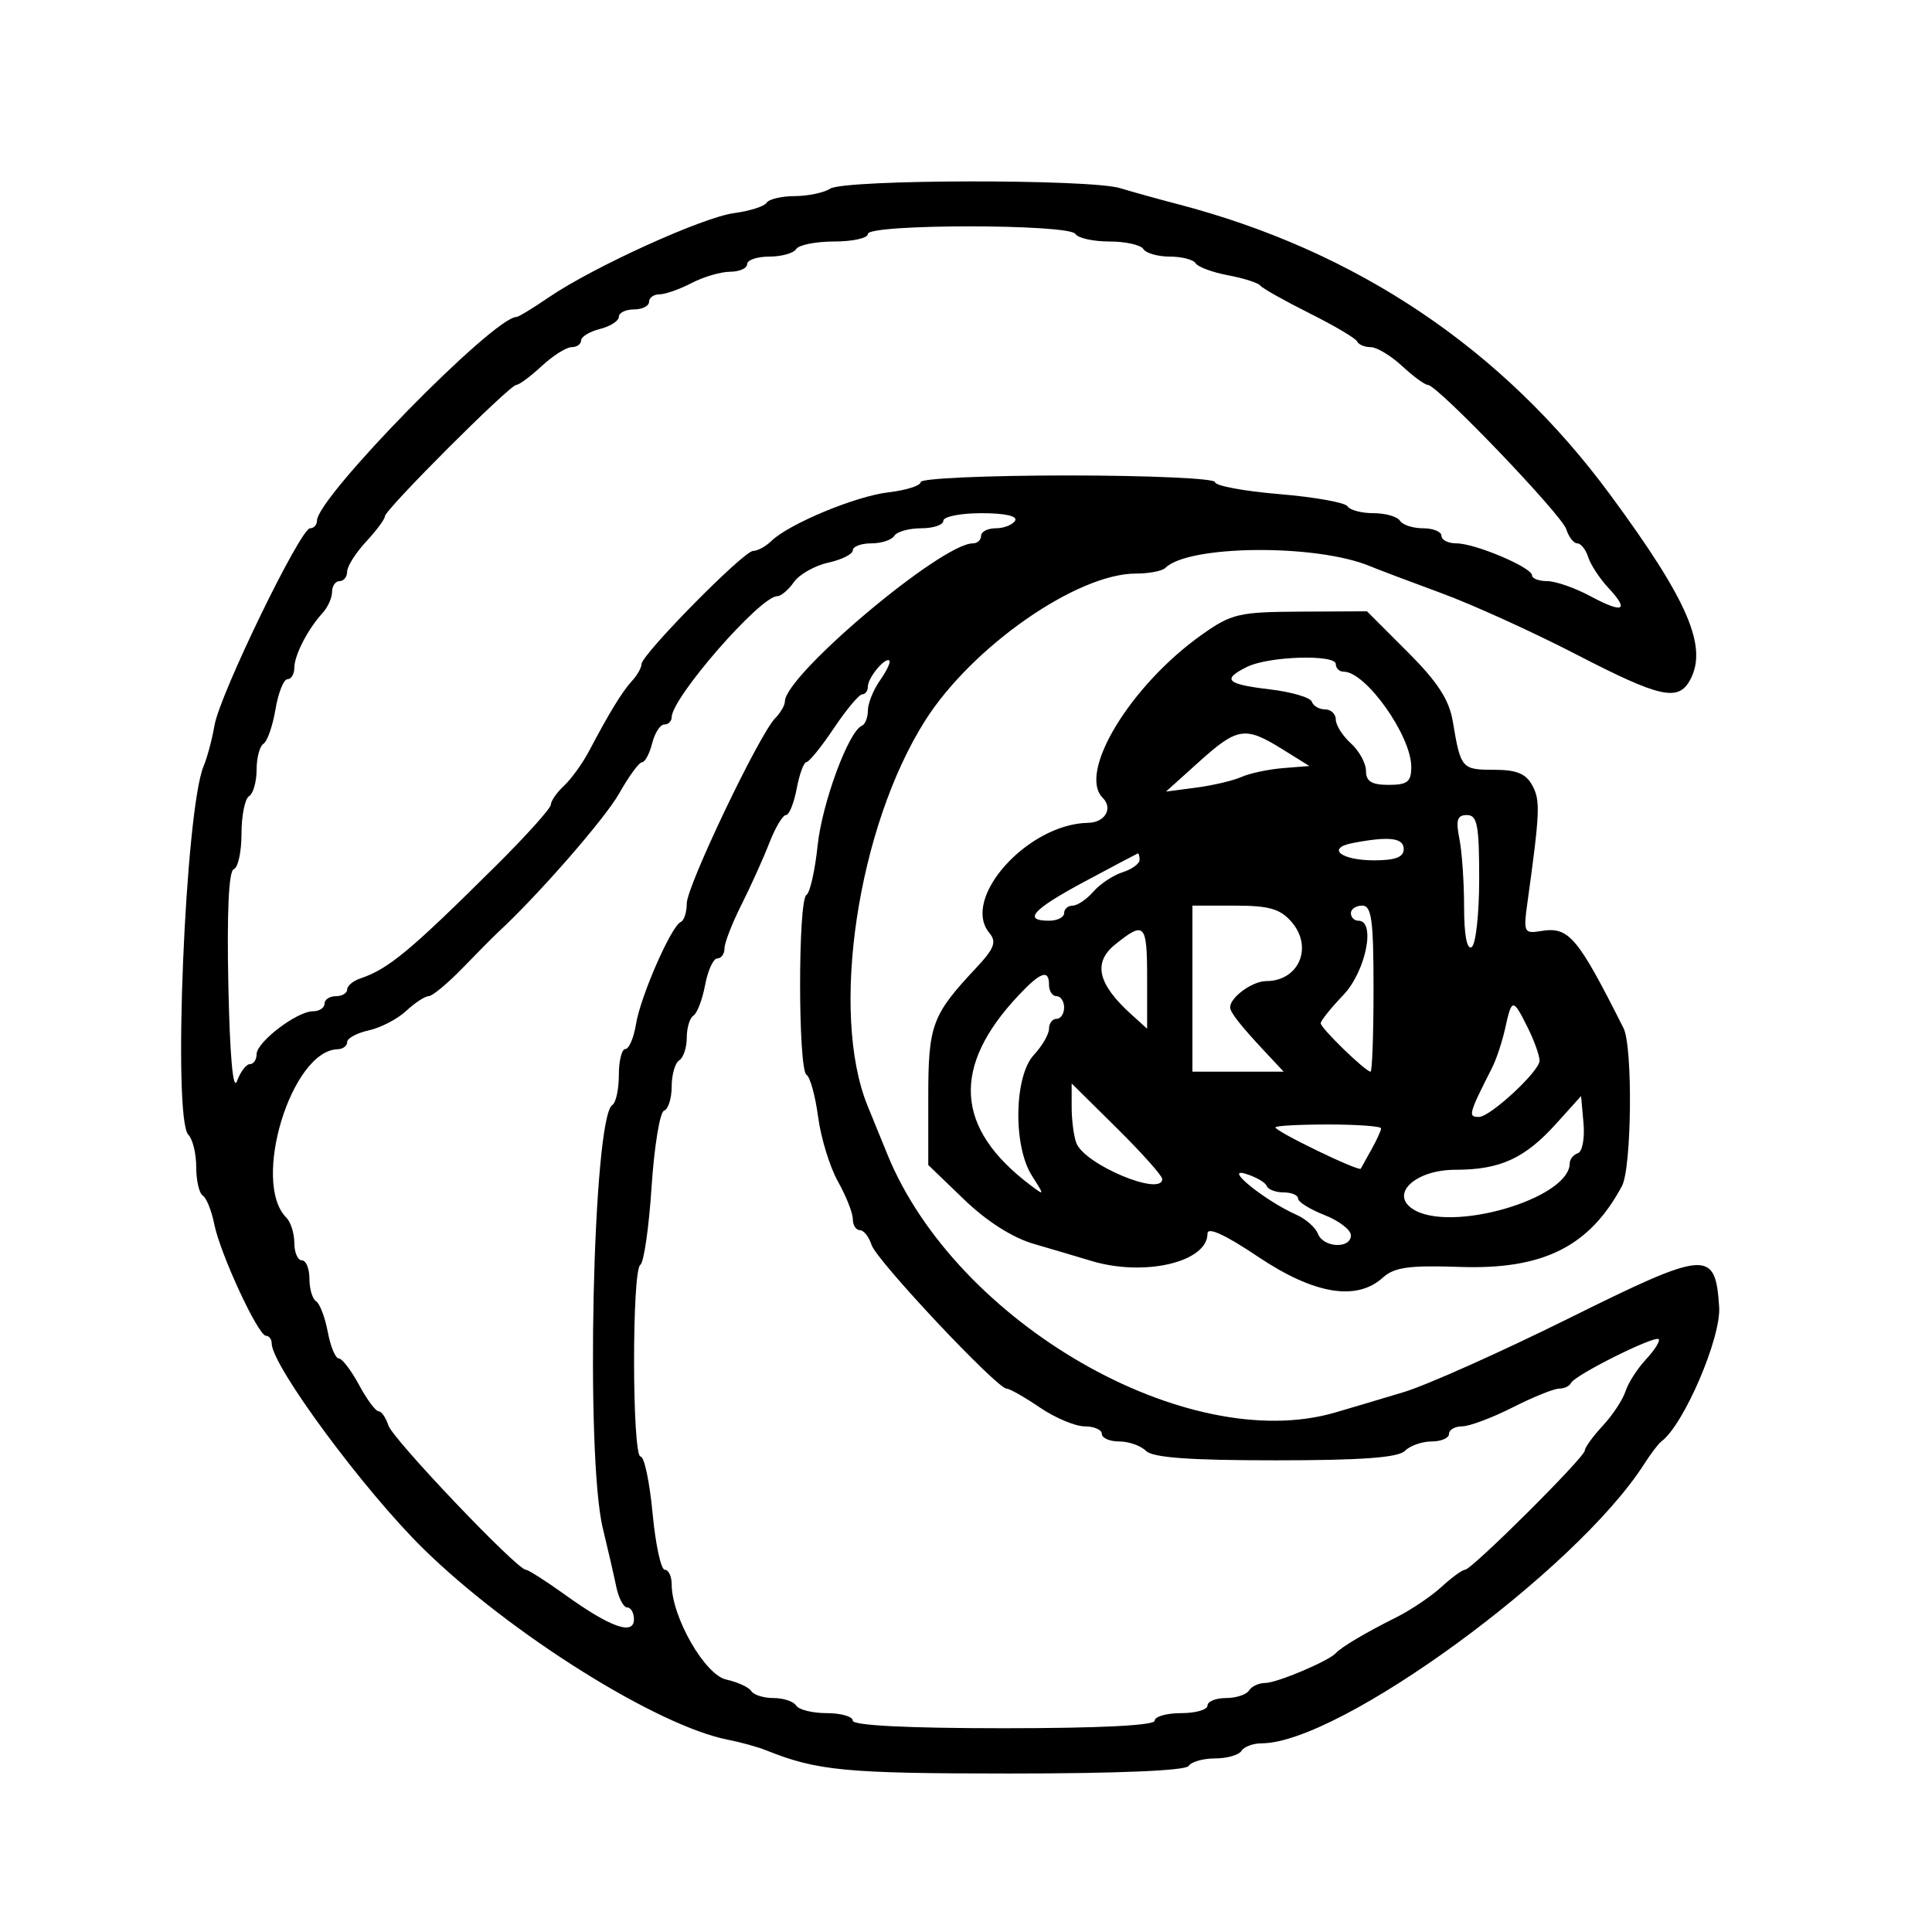
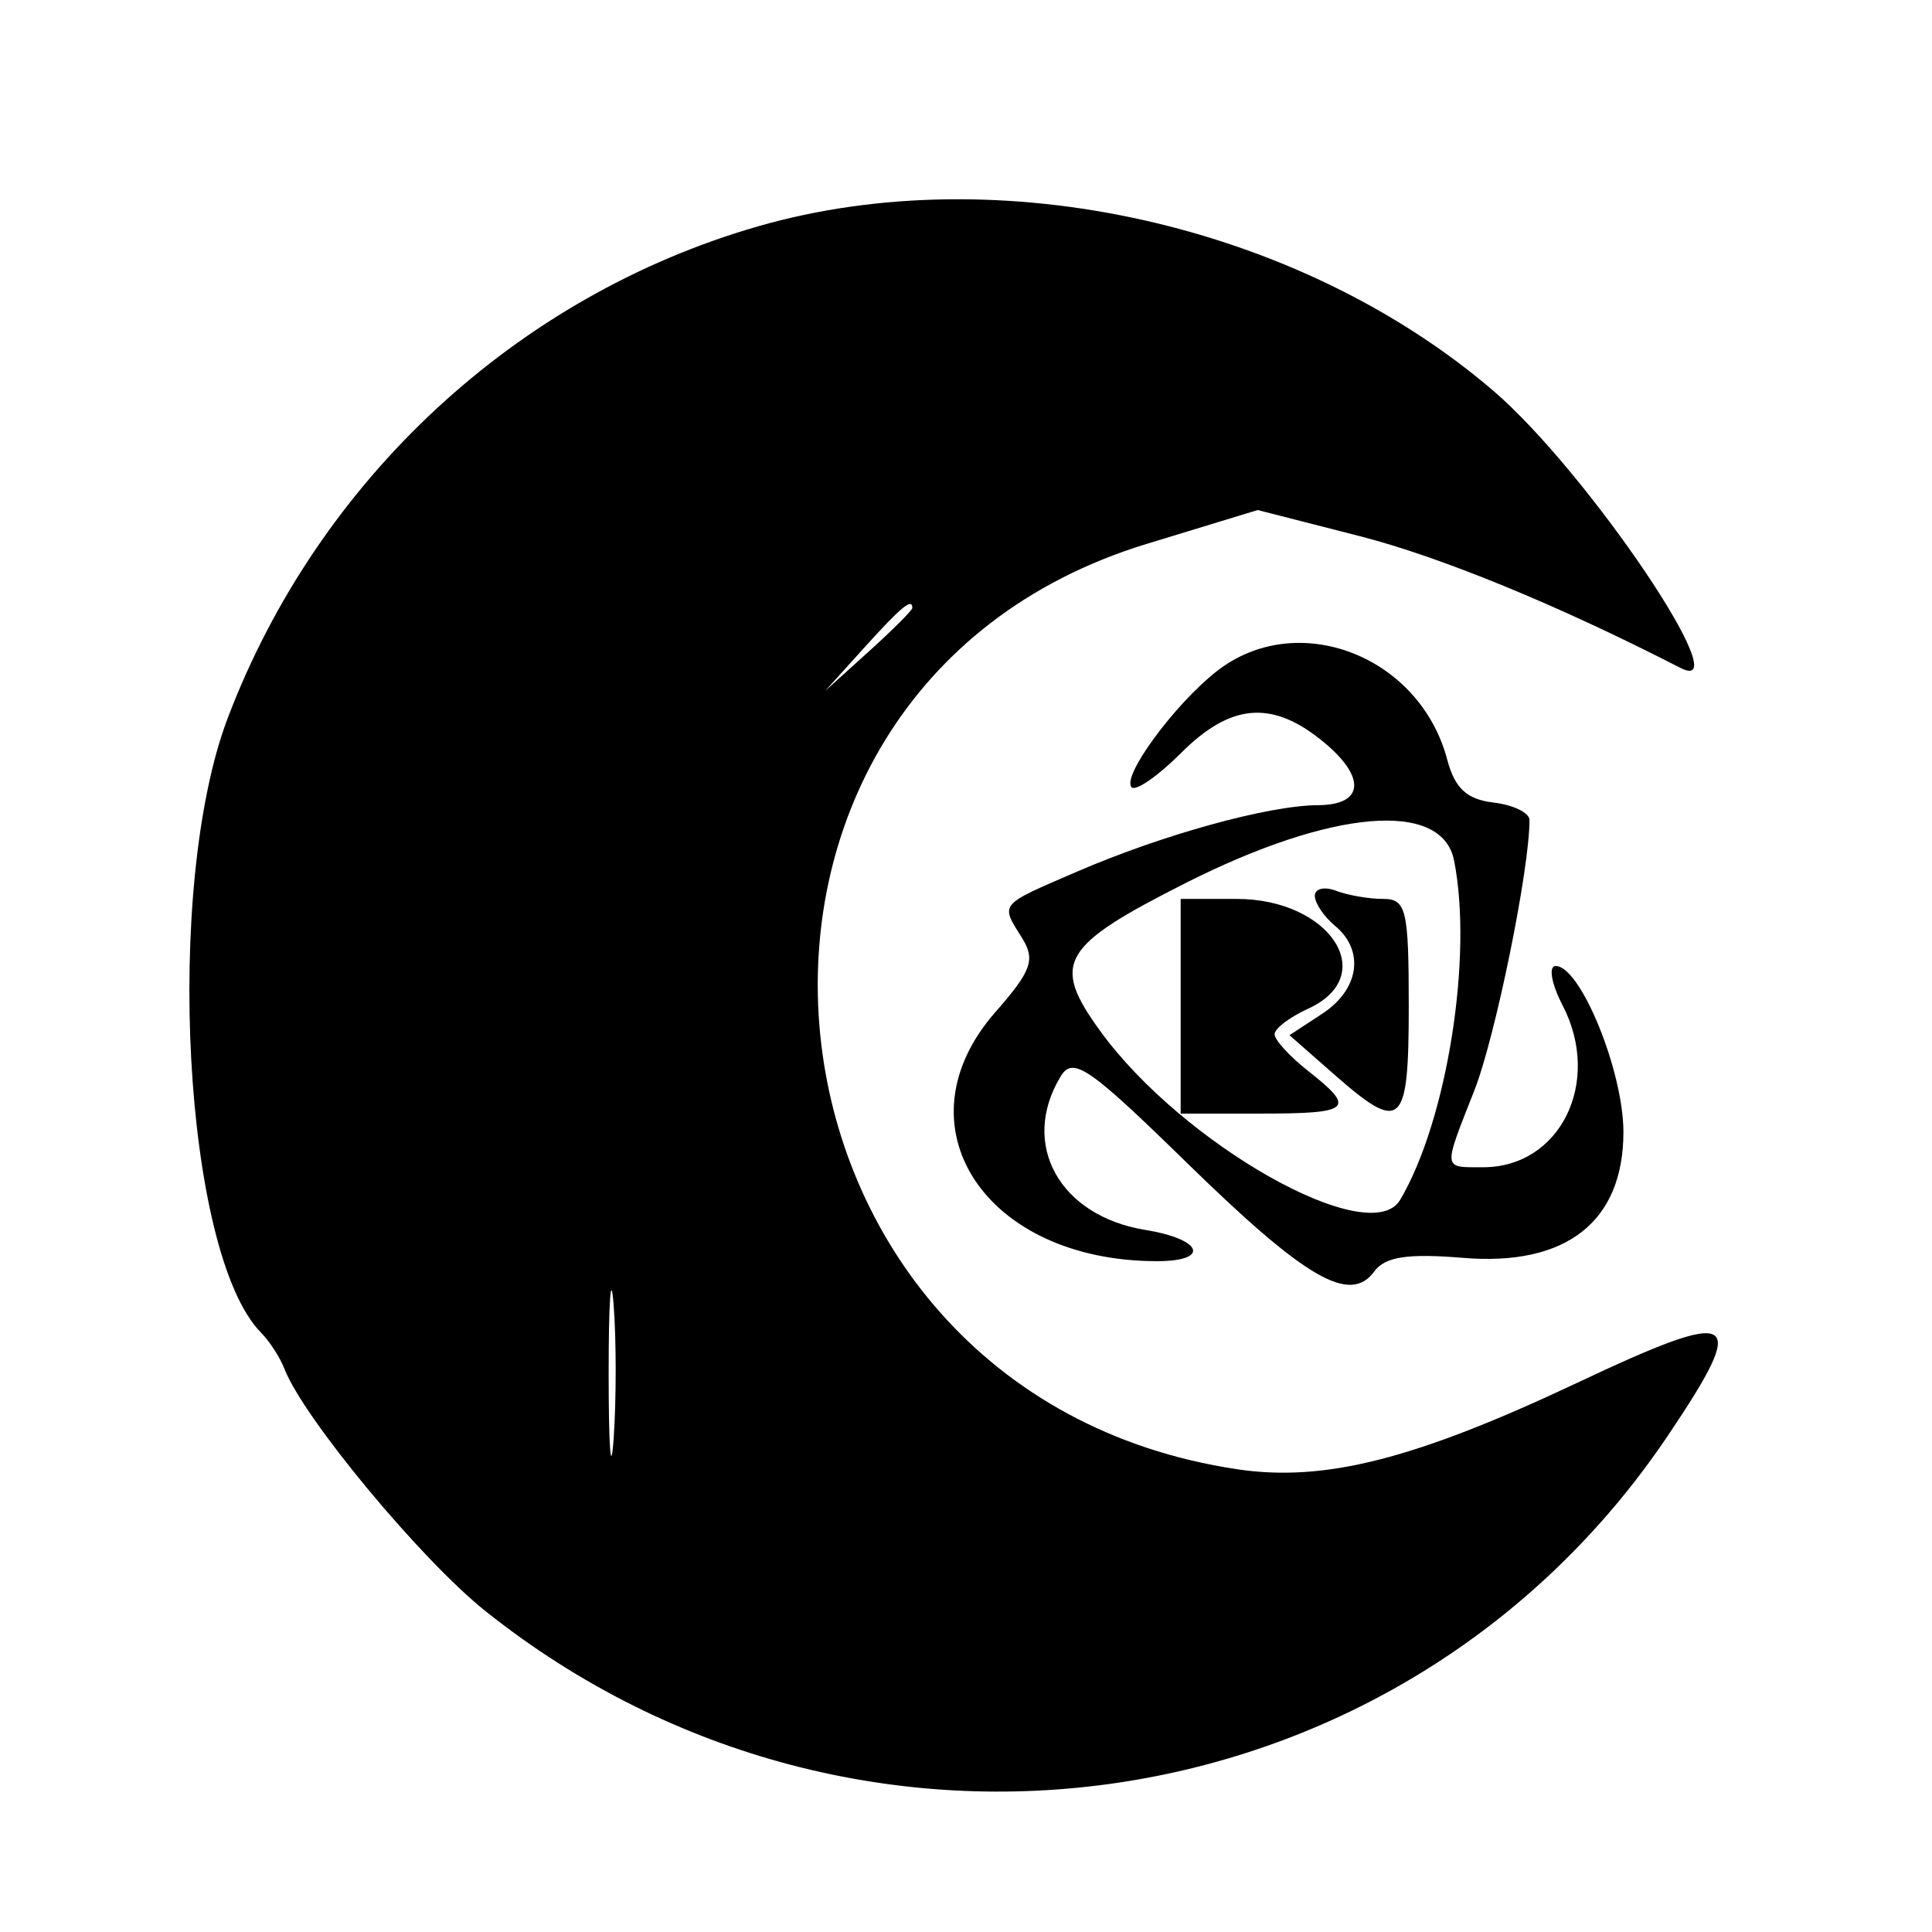
<svg xmlns="http://www.w3.org/2000/svg" id="svg" version="1.1" width="400" height="400" viewBox="0, 0, 400,400">
  <g id="svgg">
-     <path id="path0" d="M171.875 39.063 C 170.586 39.896,167.288 40.588,164.545 40.601 C 161.803 40.614,159.184 41.233,158.724 41.977 C 158.265 42.720,155.235 43.685,151.991 44.120 C 145.436 45.000,122.783 55.299,113.602 61.573 C 110.342 63.802,107.342 65.625,106.938 65.625 C 102.213 65.625,65.625 102.980,65.625 107.804 C 65.625 108.668,64.984 109.375,64.201 109.375 C 62.194 109.375,45.516 143.748,44.411 150.164 C 43.908 153.082,42.899 156.875,42.167 158.594 C 38.353 167.561,35.692 231.629,38.997 234.934 C 39.892 235.830,40.625 238.841,40.625 241.627 C 40.625 244.412,41.237 247.069,41.986 247.532 C 42.734 247.994,43.802 250.651,44.359 253.436 C 45.594 259.611,53.449 276.562,55.076 276.563 C 55.722 276.563,56.250 277.272,56.250 278.139 C 56.250 282.723,75.310 308.531,87.630 320.628 C 105.515 338.189,136.056 357.343,150.725 360.197 C 153.334 360.704,156.875 361.684,158.594 362.374 C 169.178 366.625,175.068 367.187,209.003 367.187 C 231.401 367.188,245.495 366.594,246.094 365.625 C 246.625 364.766,249.086 364.063,251.563 364.063 C 254.039 364.063,256.500 363.359,257.031 362.500 C 257.562 361.641,259.431 360.938,261.184 360.938 C 277.323 360.937,326.290 325.201,340.400 303.125 C 341.773 300.977,343.382 298.862,343.976 298.425 C 348.599 295.024,356.358 276.958,355.933 270.582 C 355.136 258.603,353.485 258.730,324.736 272.984 C 310.702 279.943,295.352 286.800,290.625 288.224 C 285.898 289.647,279.507 291.548,276.422 292.449 C 245.760 301.395,197.966 273.863,183.749 239.063 C 182.169 235.195,180.305 230.625,179.607 228.906 C 171.799 209.678,177.542 171.302,191.533 149.205 C 201.216 133.914,222.944 118.750,235.173 118.750 C 237.885 118.750,240.631 118.223,241.275 117.579 C 246.032 112.822,272.486 112.586,283.594 117.201 C 285.313 117.915,291.992 120.439,298.438 122.811 C 304.883 125.182,317.394 130.863,326.239 135.436 C 343.744 144.485,347.487 145.321,349.945 140.728 C 353.618 133.865,349.441 124.223,333.325 102.366 C 311.082 72.198,280.831 51.894,243.750 42.243 C 239.883 41.237,234.559 39.758,231.920 38.957 C 225.578 37.031,174.880 37.121,171.875 39.063 M222.656 48.438 C 223.187 49.297,226.351 50.000,229.688 50.000 C 233.024 50.000,236.188 50.703,236.719 51.563 C 237.250 52.422,239.711 53.125,242.188 53.125 C 244.664 53.125,247.076 53.748,247.547 54.510 C 248.018 55.272,251.046 56.392,254.276 56.998 C 257.506 57.604,260.502 58.562,260.934 59.128 C 261.366 59.693,265.938 62.266,271.094 64.844 C 276.250 67.422,280.703 70.059,280.990 70.703 C 281.276 71.348,282.537 71.875,283.792 71.875 C 285.047 71.875,287.970 73.633,290.287 75.781 C 292.604 77.930,295.004 79.688,295.621 79.688 C 297.576 79.688,323.317 106.535,324.285 109.583 C 324.794 111.187,325.819 112.500,326.562 112.500 C 327.306 112.500,328.321 113.782,328.819 115.350 C 329.316 116.917,331.192 119.776,332.987 121.703 C 337.442 126.484,336.094 127.090,329.210 123.400 C 326.041 121.702,322.040 120.313,320.318 120.313 C 318.596 120.313,317.188 119.775,317.188 119.119 C 317.188 117.488,305.403 112.500,301.552 112.500 C 299.839 112.500,298.438 111.797,298.438 110.938 C 298.438 110.078,296.721 109.375,294.623 109.375 C 292.526 109.375,290.375 108.672,289.844 107.813 C 289.313 106.953,286.852 106.250,284.375 106.250 C 281.898 106.250,279.476 105.610,278.993 104.827 C 278.509 104.045,272.139 102.907,264.838 102.299 C 257.536 101.691,251.563 100.573,251.563 99.815 C 251.563 99.057,237.852 98.438,221.094 98.438 C 204.336 98.438,190.625 99.049,190.625 99.797 C 190.625 100.544,187.637 101.502,183.984 101.925 C 177.150 102.716,163.312 108.472,159.654 112.045 C 158.518 113.155,156.836 114.063,155.915 114.063 C 153.967 114.063,132.813 135.533,132.813 137.510 C 132.813 138.241,131.934 139.796,130.859 140.964 C 128.824 143.179,126.158 147.531,121.988 155.444 C 120.637 158.008,118.301 161.255,116.797 162.658 C 115.293 164.062,114.057 165.831,114.049 166.590 C 114.042 167.348,108.944 173.025,102.721 179.205 C 84.896 196.906,80.431 200.617,74.609 202.571 C 73.105 203.076,71.875 204.111,71.875 204.870 C 71.875 205.629,70.820 206.250,69.531 206.250 C 68.242 206.250,67.188 206.953,67.188 207.813 C 67.188 208.672,66.104 209.375,64.780 209.375 C 61.478 209.375,53.125 215.745,53.125 218.263 C 53.125 219.390,52.504 220.313,51.745 220.313 C 50.986 220.313,49.780 221.895,49.065 223.828 C 48.246 226.044,47.585 218.686,47.277 203.921 C 46.961 188.838,47.359 180.307,48.394 179.963 C 49.277 179.668,50.000 176.363,50.000 172.618 C 50.000 168.873,50.703 165.375,51.563 164.844 C 52.422 164.313,53.125 161.852,53.125 159.375 C 53.125 156.898,53.767 154.475,54.552 153.990 C 55.336 153.505,56.453 150.300,57.033 146.867 C 57.613 143.434,58.729 140.625,59.512 140.625 C 60.296 140.625,60.938 139.561,60.937 138.260 C 60.937 135.663,63.743 130.224,66.797 126.902 C 67.871 125.733,68.750 123.772,68.750 122.545 C 68.750 121.317,69.453 120.313,70.313 120.313 C 71.172 120.313,71.875 119.426,71.875 118.343 C 71.875 117.260,73.633 114.479,75.781 112.162 C 77.930 109.845,79.687 107.476,79.687 106.899 C 79.687 105.527,105.527 79.688,106.899 79.688 C 107.476 79.688,109.845 77.930,112.162 75.781 C 114.479 73.633,117.260 71.875,118.343 71.875 C 119.426 71.875,120.313 71.248,120.313 70.482 C 120.313 69.716,122.070 68.648,124.219 68.108 C 126.367 67.569,128.125 66.438,128.125 65.595 C 128.125 64.752,129.531 64.063,131.250 64.063 C 132.969 64.063,134.375 63.359,134.375 62.500 C 134.375 61.641,135.349 60.938,136.540 60.938 C 137.731 60.938,140.719 59.887,143.181 58.603 C 145.642 57.320,149.238 56.265,151.172 56.260 C 153.105 56.254,154.688 55.547,154.688 54.688 C 154.688 53.828,156.755 53.125,159.283 53.125 C 161.810 53.125,164.313 52.422,164.844 51.563 C 165.375 50.703,168.932 50.000,172.748 50.000 C 176.565 50.000,179.688 49.297,179.688 48.438 C 179.688 46.339,221.359 46.339,222.656 48.438 M210.156 107.813 C 209.625 108.672,207.826 109.375,206.158 109.375 C 204.490 109.375,203.125 110.078,203.125 110.938 C 203.125 111.797,202.352 112.500,201.408 112.500 C 194.928 112.500,162.500 139.799,162.500 145.254 C 162.500 146.023,161.592 147.581,160.481 148.717 C 157.149 152.125,142.188 183.473,142.188 187.047 C 142.188 188.872,141.627 190.599,140.942 190.885 C 138.998 191.698,132.614 206.261,131.681 212.012 C 131.219 214.858,130.230 217.188,129.483 217.188 C 128.736 217.188,128.125 219.607,128.125 222.564 C 128.125 225.521,127.521 228.314,126.784 228.770 C 122.747 231.264,121.164 301.407,124.806 316.406 C 125.849 320.703,127.102 326.152,127.591 328.516 C 128.080 330.879,129.103 332.813,129.865 332.813 C 130.627 332.813,131.250 333.915,131.250 335.262 C 131.250 338.643,126.383 336.926,117.135 330.282 C 113.092 327.377,109.369 325.000,108.864 325.000 C 107.052 325.000,81.309 297.960,80.403 295.105 C 79.894 293.500,78.981 292.187,78.375 292.187 C 77.769 292.188,75.948 289.727,74.328 286.719 C 72.708 283.711,70.822 281.250,70.137 281.250 C 69.452 281.250,68.428 278.781,67.862 275.764 C 67.296 272.747,66.210 269.893,65.448 269.422 C 64.686 268.951,64.063 266.849,64.063 264.752 C 64.063 262.654,63.359 260.938,62.500 260.938 C 61.641 260.938,60.938 259.320,60.938 257.344 C 60.938 255.367,60.190 253.003,59.277 252.089 C 51.982 244.794,60.330 217.458,69.922 217.233 C 70.996 217.208,71.875 216.540,71.875 215.749 C 71.875 214.958,73.889 213.868,76.351 213.328 C 78.813 212.787,82.300 210.973,84.099 209.297 C 85.897 207.621,87.989 206.250,88.746 206.250 C 89.503 206.250,92.678 203.613,95.801 200.391 C 98.924 197.168,102.238 193.828,103.166 192.969 C 111.512 185.241,125.296 169.430,128.215 164.236 C 130.201 160.703,132.323 157.813,132.931 157.813 C 133.539 157.813,134.477 156.055,135.017 153.906 C 135.556 151.758,136.687 150.000,137.530 150.000 C 138.373 150.000,139.063 149.328,139.063 148.507 C 139.063 144.472,157.395 123.438,160.912 123.438 C 161.688 123.438,163.242 122.126,164.365 120.522 C 165.488 118.919,168.692 117.105,171.484 116.492 C 174.277 115.879,176.563 114.729,176.563 113.938 C 176.563 113.147,178.279 112.500,180.377 112.500 C 182.474 112.500,184.625 111.797,185.156 110.938 C 185.687 110.078,188.190 109.375,190.717 109.375 C 193.245 109.375,195.313 108.672,195.313 107.813 C 195.313 106.953,198.870 106.250,203.217 106.250 C 208.089 106.250,210.751 106.849,210.156 107.813 M248.832 131.403 C 234.067 141.860,223.072 159.947,228.301 165.176 C 230.487 167.362,228.785 170.298,225.298 170.356 C 212.790 170.564,198.910 186.007,204.825 193.135 C 206.391 195.021,205.885 196.353,202.043 200.455 C 192.937 210.178,192.188 212.212,192.188 227.197 L 192.188 241.199 199.609 248.348 C 204.295 252.862,209.623 256.251,214.063 257.542 C 217.930 258.667,223.253 260.242,225.892 261.043 C 236.907 264.387,250.000 261.325,250.000 255.405 C 250.000 253.949,253.627 255.607,260.447 260.181 C 272.063 267.972,280.851 269.447,286.295 264.520 C 288.675 262.366,291.742 261.940,302.248 262.303 C 319.493 262.899,329.089 258.109,335.811 245.549 C 337.830 241.777,338.077 216.729,336.134 212.869 C 326.544 193.822,324.822 191.802,318.998 192.766 C 315.544 193.337,315.390 193.012,316.233 186.920 C 318.830 168.146,318.933 165.761,317.277 162.667 C 315.936 160.162,314.021 159.375,309.271 159.375 C 302.639 159.375,302.414 159.111,300.792 149.397 C 300.035 144.859,297.661 141.207,291.397 134.944 L 283.016 126.563 269.243 126.632 C 256.498 126.697,254.973 127.053,248.832 131.403 M182.191 140.872 C 180.814 142.837,179.688 145.637,179.688 147.092 C 179.688 148.548,179.127 149.974,178.442 150.260 C 175.684 151.414,170.196 166.279,169.275 175.092 C 168.736 180.251,167.694 184.843,166.960 185.297 C 165.204 186.382,165.224 221.443,166.982 222.529 C 167.728 222.990,168.810 226.927,169.388 231.278 C 169.965 235.629,171.815 241.643,173.500 244.642 C 175.184 247.641,176.562 251.128,176.563 252.391 C 176.563 253.654,177.218 254.688,178.020 254.688 C 178.821 254.688,179.916 256.070,180.452 257.759 C 181.467 260.957,206.414 287.500,208.405 287.500 C 209.030 287.500,212.128 289.258,215.289 291.406 C 218.451 293.555,222.633 295.313,224.581 295.313 C 226.530 295.313,228.125 296.016,228.125 296.875 C 228.125 297.734,229.742 298.438,231.719 298.438 C 233.695 298.438,236.191 299.316,237.266 300.391 C 238.664 301.789,246.271 302.344,264.063 302.344 C 281.854 302.344,289.461 301.789,290.859 300.391 C 291.934 299.316,294.430 298.438,296.406 298.438 C 298.383 298.438,300.000 297.734,300.000 296.875 C 300.000 296.016,301.230 295.310,302.734 295.306 C 304.238 295.302,308.928 293.545,313.155 291.400 C 317.383 289.255,321.719 287.500,322.791 287.500 C 323.863 287.500,324.974 286.973,325.260 286.328 C 325.968 284.736,342.581 276.435,343.406 277.261 C 343.768 277.622,342.595 279.495,340.800 281.422 C 339.005 283.349,337.089 286.333,336.544 288.052 C 335.998 289.771,333.881 292.980,331.838 295.182 C 329.796 297.385,328.125 299.690,328.125 300.306 C 328.125 301.689,304.705 325.000,303.316 325.000 C 302.764 325.000,300.561 326.606,298.422 328.568 C 296.282 330.531,292.070 333.363,289.063 334.862 C 282.841 337.961,277.710 341.002,276.563 342.269 C 275.076 343.910,264.362 348.438,261.965 348.438 C 260.642 348.438,259.125 349.141,258.594 350.000 C 258.063 350.859,255.912 351.563,253.814 351.563 C 251.716 351.563,250.000 352.266,250.000 353.125 C 250.000 353.984,247.539 354.688,244.531 354.688 C 241.523 354.688,239.063 355.391,239.063 356.250 C 239.063 357.240,227.604 357.813,207.813 357.813 C 188.021 357.813,176.563 357.240,176.563 356.250 C 176.563 355.391,174.143 354.688,171.186 354.688 C 168.229 354.687,165.375 353.984,164.844 353.125 C 164.313 352.266,162.203 351.562,160.156 351.563 C 158.109 351.563,156.033 350.913,155.543 350.120 C 155.053 349.327,152.721 348.254,150.361 347.736 C 145.932 346.763,139.063 334.765,139.063 328.003 C 139.063 326.351,138.419 325.000,137.633 325.000 C 136.847 325.000,135.710 319.727,135.106 313.281 C 134.502 306.836,133.387 301.563,132.629 301.563 C 130.863 301.563,130.809 262.957,132.573 261.867 C 133.301 261.417,134.348 254.171,134.900 245.764 C 135.453 237.358,136.615 230.243,137.483 229.953 C 138.352 229.664,139.063 227.418,139.063 224.962 C 139.063 222.506,139.766 220.062,140.625 219.531 C 141.484 219.000,142.188 216.891,142.188 214.844 C 142.188 212.797,142.811 210.737,143.573 210.266 C 144.335 209.795,145.421 206.941,145.987 203.924 C 146.553 200.906,147.688 198.438,148.508 198.438 C 149.329 198.438,150.000 197.502,150.000 196.359 C 150.000 195.215,151.582 191.137,153.516 187.296 C 155.449 183.455,158.041 177.711,159.276 174.531 C 160.511 171.352,162.061 168.750,162.721 168.750 C 163.381 168.750,164.383 166.289,164.947 163.281 C 165.511 160.273,166.422 157.797,166.971 157.778 C 167.520 157.759,170.078 154.597,172.656 150.750 C 175.234 146.904,177.871 143.755,178.516 143.753 C 179.160 143.752,179.688 143.017,179.688 142.122 C 179.688 140.292,183.293 135.967,184.144 136.775 C 184.446 137.063,183.567 138.906,182.191 140.872 M276.563 137.500 C 276.563 138.359,277.298 139.063,278.196 139.063 C 282.777 139.063,292.188 152.319,292.188 158.772 C 292.188 161.873,291.398 162.500,287.500 162.500 C 283.985 162.500,282.813 161.779,282.813 159.617 C 282.813 158.032,281.406 155.462,279.688 153.906 C 277.969 152.351,276.563 150.132,276.563 148.977 C 276.563 147.821,275.566 146.875,274.349 146.875 C 273.132 146.875,271.897 146.159,271.605 145.284 C 271.313 144.409,267.388 143.256,262.881 142.723 C 253.877 141.656,252.904 140.687,258.203 138.062 C 262.666 135.852,276.563 135.426,276.563 137.500 M265.441 155.078 L 271.094 158.594 265.625 159.032 C 262.617 159.273,258.750 160.096,257.031 160.861 C 255.313 161.625,251.094 162.619,247.656 163.069 L 241.406 163.888 248.248 157.725 C 256.182 150.578,257.803 150.329,265.441 155.078 M306.250 181.939 C 306.250 189.193,305.547 195.563,304.688 196.094 C 303.713 196.696,303.125 193.571,303.125 187.788 C 303.125 182.688,302.686 176.318,302.148 173.633 C 301.375 169.767,301.701 168.750,303.711 168.750 C 305.854 168.750,306.250 170.806,306.250 181.939 M290.625 175.781 C 290.625 177.468,288.899 178.125,284.467 178.125 C 277.626 178.125,274.524 175.606,280.055 174.543 C 287.584 173.096,290.625 173.452,290.625 175.781 M235.938 178.020 C 235.938 178.821,234.355 179.976,232.422 180.587 C 230.488 181.197,227.769 183.003,226.379 184.599 C 224.989 186.194,223.056 187.500,222.082 187.500 C 221.109 187.500,220.313 188.203,220.313 189.063 C 220.313 189.922,218.906 190.625,217.188 190.625 C 211.666 190.625,213.811 188.276,224.609 182.495 C 230.410 179.389,235.332 176.784,235.547 176.705 C 235.762 176.627,235.938 177.218,235.938 178.020 M267.395 190.864 C 271.932 196.096,268.923 203.125,262.146 203.125 C 259.307 203.125,254.688 206.484,254.688 208.548 C 254.688 209.615,256.823 212.322,262.180 218.044 L 265.767 221.875 256.321 221.875 L 246.875 221.875 246.875 204.688 L 246.875 187.500 255.676 187.500 C 262.741 187.500,265.053 188.164,267.395 190.864 M284.375 204.688 C 284.375 214.141,284.098 221.875,283.759 221.875 C 282.718 221.875,273.438 212.869,273.438 211.859 C 273.438 211.336,275.547 208.702,278.125 206.004 C 282.768 201.145,284.906 190.625,281.250 190.625 C 280.391 190.625,279.688 189.922,279.688 189.063 C 279.688 188.203,280.742 187.500,282.031 187.500 C 283.973 187.500,284.375 190.451,284.375 204.688 M237.500 202.586 L 237.500 212.984 234.215 210.011 C 227.258 203.716,226.238 199.281,230.886 195.541 C 236.996 190.624,237.500 191.161,237.500 202.586 M217.188 203.906 C 217.188 205.195,217.891 206.250,218.750 206.250 C 219.609 206.250,220.313 207.305,220.313 208.594 C 220.313 209.883,219.609 210.938,218.750 210.938 C 217.891 210.938,217.188 211.860,217.188 212.987 C 217.188 214.114,215.781 216.545,214.063 218.390 C 209.954 222.800,209.713 237.253,213.645 243.414 C 216.305 247.582,216.298 247.615,213.256 245.313 C 197.708 233.545,196.959 220.839,210.938 206.013 C 215.472 201.204,217.188 200.626,217.188 203.906 M316.292 212.740 C 317.644 215.450,318.750 218.541,318.750 219.609 C 318.750 221.784,308.541 231.250,306.196 231.250 C 303.896 231.250,304.043 230.701,308.932 221.042 C 309.817 219.296,311.037 215.604,311.644 212.839 C 313.007 206.633,313.243 206.628,316.292 212.740 M240.625 244.092 C 240.625 247.844,224.564 241.127,222.849 236.658 C 222.313 235.262,221.875 231.914,221.875 229.218 L 221.875 224.317 231.250 233.594 C 236.406 238.696,240.625 243.420,240.625 244.092 M326.678 238.764 C 325.755 239.071,325.000 239.999,325.000 240.826 C 325.000 248.213,300.075 255.432,292.417 250.262 C 287.742 247.106,293.157 242.188,301.306 242.188 C 310.597 242.188,315.695 239.852,322.227 232.604 L 327.344 226.927 327.850 232.566 C 328.128 235.667,327.601 238.456,326.678 238.764 M285.938 233.615 C 285.938 234.056,285.059 235.990,283.984 237.912 C 282.910 239.834,281.899 241.655,281.738 241.960 C 281.382 242.632,264.063 234.255,264.063 233.410 C 264.063 233.082,268.984 232.813,275.000 232.813 C 281.016 232.813,285.938 233.174,285.938 233.615 M262.240 245.519 C 262.526 246.265,264.108 246.875,265.755 246.875 C 267.402 246.875,268.750 247.447,268.750 248.146 C 268.750 248.845,271.211 250.382,274.219 251.563 C 277.227 252.743,279.688 254.632,279.688 255.760 C 279.688 258.609,273.976 258.345,272.863 255.445 C 272.364 254.143,270.355 252.368,268.399 251.499 C 261.981 248.649,253.249 241.638,257.813 242.998 C 259.961 243.639,261.953 244.773,262.240 245.519 " stroke="none" fill="#000000" fill-rule="evenodd" />
+     <path id="path0" d="M156.944 46.860 C 106.970 61.246,65.935 99.281,47.170 148.611 C 33.865 183.589,37.972 259.625,54.047 275.915 C 55.812 277.704,57.977 281.042,58.858 283.333 C 62.790 293.553,87.166 322.934,100.567 333.608 C 178.076 395.338,290.525 378.637,345.298 297.259 C 362.330 271.954,359.922 270.549,326.517 286.306 C 292.962 302.134,274.202 306.900,256.125 304.189 C 151.206 288.455,137.055 143.217,237.457 112.592 L 260.387 105.598 281.439 110.982 C 298.251 115.282,322.623 125.291,347.917 138.282 C 360.424 144.706,328.631 97.595,309.227 80.950 C 268.945 46.398,206.844 32.496,156.944 46.860 M188.889 125.869 C 188.889 126.347,184.826 130.410,179.861 134.897 L 170.833 143.056 178.992 134.028 C 186.597 125.613,188.889 123.723,188.889 125.869 M251.867 139.009 C 243.071 145.928,232.143 160.847,234.295 162.998 C 235.157 163.860,239.764 160.663,244.533 155.894 C 254.637 145.791,263.016 144.940,273.237 152.979 C 282.874 160.560,282.732 166.657,272.917 166.700 C 262.651 166.744,240.728 172.791,222.917 180.491 C 206.653 187.522,207.096 186.983,211.621 194.229 C 214.408 198.692,213.562 201.027,206.066 209.566 C 185.512 232.975,203.798 261.111,239.565 261.111 C 250.660 261.111,248.965 256.565,237.155 254.649 C 219.335 251.757,211.110 236.885,219.585 222.879 C 222.143 218.653,225.373 220.859,245.670 240.688 C 270.317 264.769,279.505 270.105,284.518 263.249 C 286.754 260.191,291.421 259.475,302.913 260.428 C 324.298 262.202,336.111 252.927,336.111 234.365 C 336.111 221.785,327.225 200.000,322.094 200.000 C 320.549 200.000,321.195 203.661,323.540 208.195 C 331.726 224.025,323.046 241.667,307.071 241.667 C 298.621 241.667,298.704 242.385,305.237 225.797 C 309.585 214.760,316.667 180.056,316.667 169.791 C 316.667 168.276,313.312 166.640,309.211 166.157 C 303.671 165.504,301.208 163.212,299.621 157.234 C 293.895 135.658,268.465 125.953,251.867 139.009 M301.042 178.125 C 305.007 197.951,299.611 231.963,289.891 248.411 C 283.703 258.882,244.827 236.984,227.750 213.409 C 217.593 199.388,219.623 195.881,245.453 182.831 C 275.733 167.533,298.537 165.602,301.042 178.125 M272.222 185.474 C 272.222 186.978,274.097 189.765,276.389 191.667 C 282.594 196.816,281.436 204.851,273.764 209.877 L 266.973 214.327 276.214 222.441 C 290.190 234.713,291.667 233.365,291.667 208.333 C 291.667 188.279,291.147 186.111,286.338 186.111 C 283.408 186.111,279.033 185.352,276.616 184.425 C 274.199 183.498,272.222 183.970,272.222 185.474 M244.444 208.333 L 244.444 230.556 261.111 230.556 C 279.727 230.556,280.809 229.573,270.833 221.726 C 267.014 218.722,263.889 215.305,263.889 214.133 C 263.889 212.961,267.014 210.579,270.833 208.839 C 285.777 202.030,275.409 186.111,256.031 186.111 L 244.444 186.111 244.444 208.333 M127.051 297.824 C 126.488 305.896,126.022 300.000,126.015 284.722 C 126.007 269.444,126.468 262.840,127.038 270.046 C 127.608 277.252,127.614 289.752,127.051 297.824 " stroke="none" fill="#000000" fill-rule="evenodd" />
  </g>
</svg>
